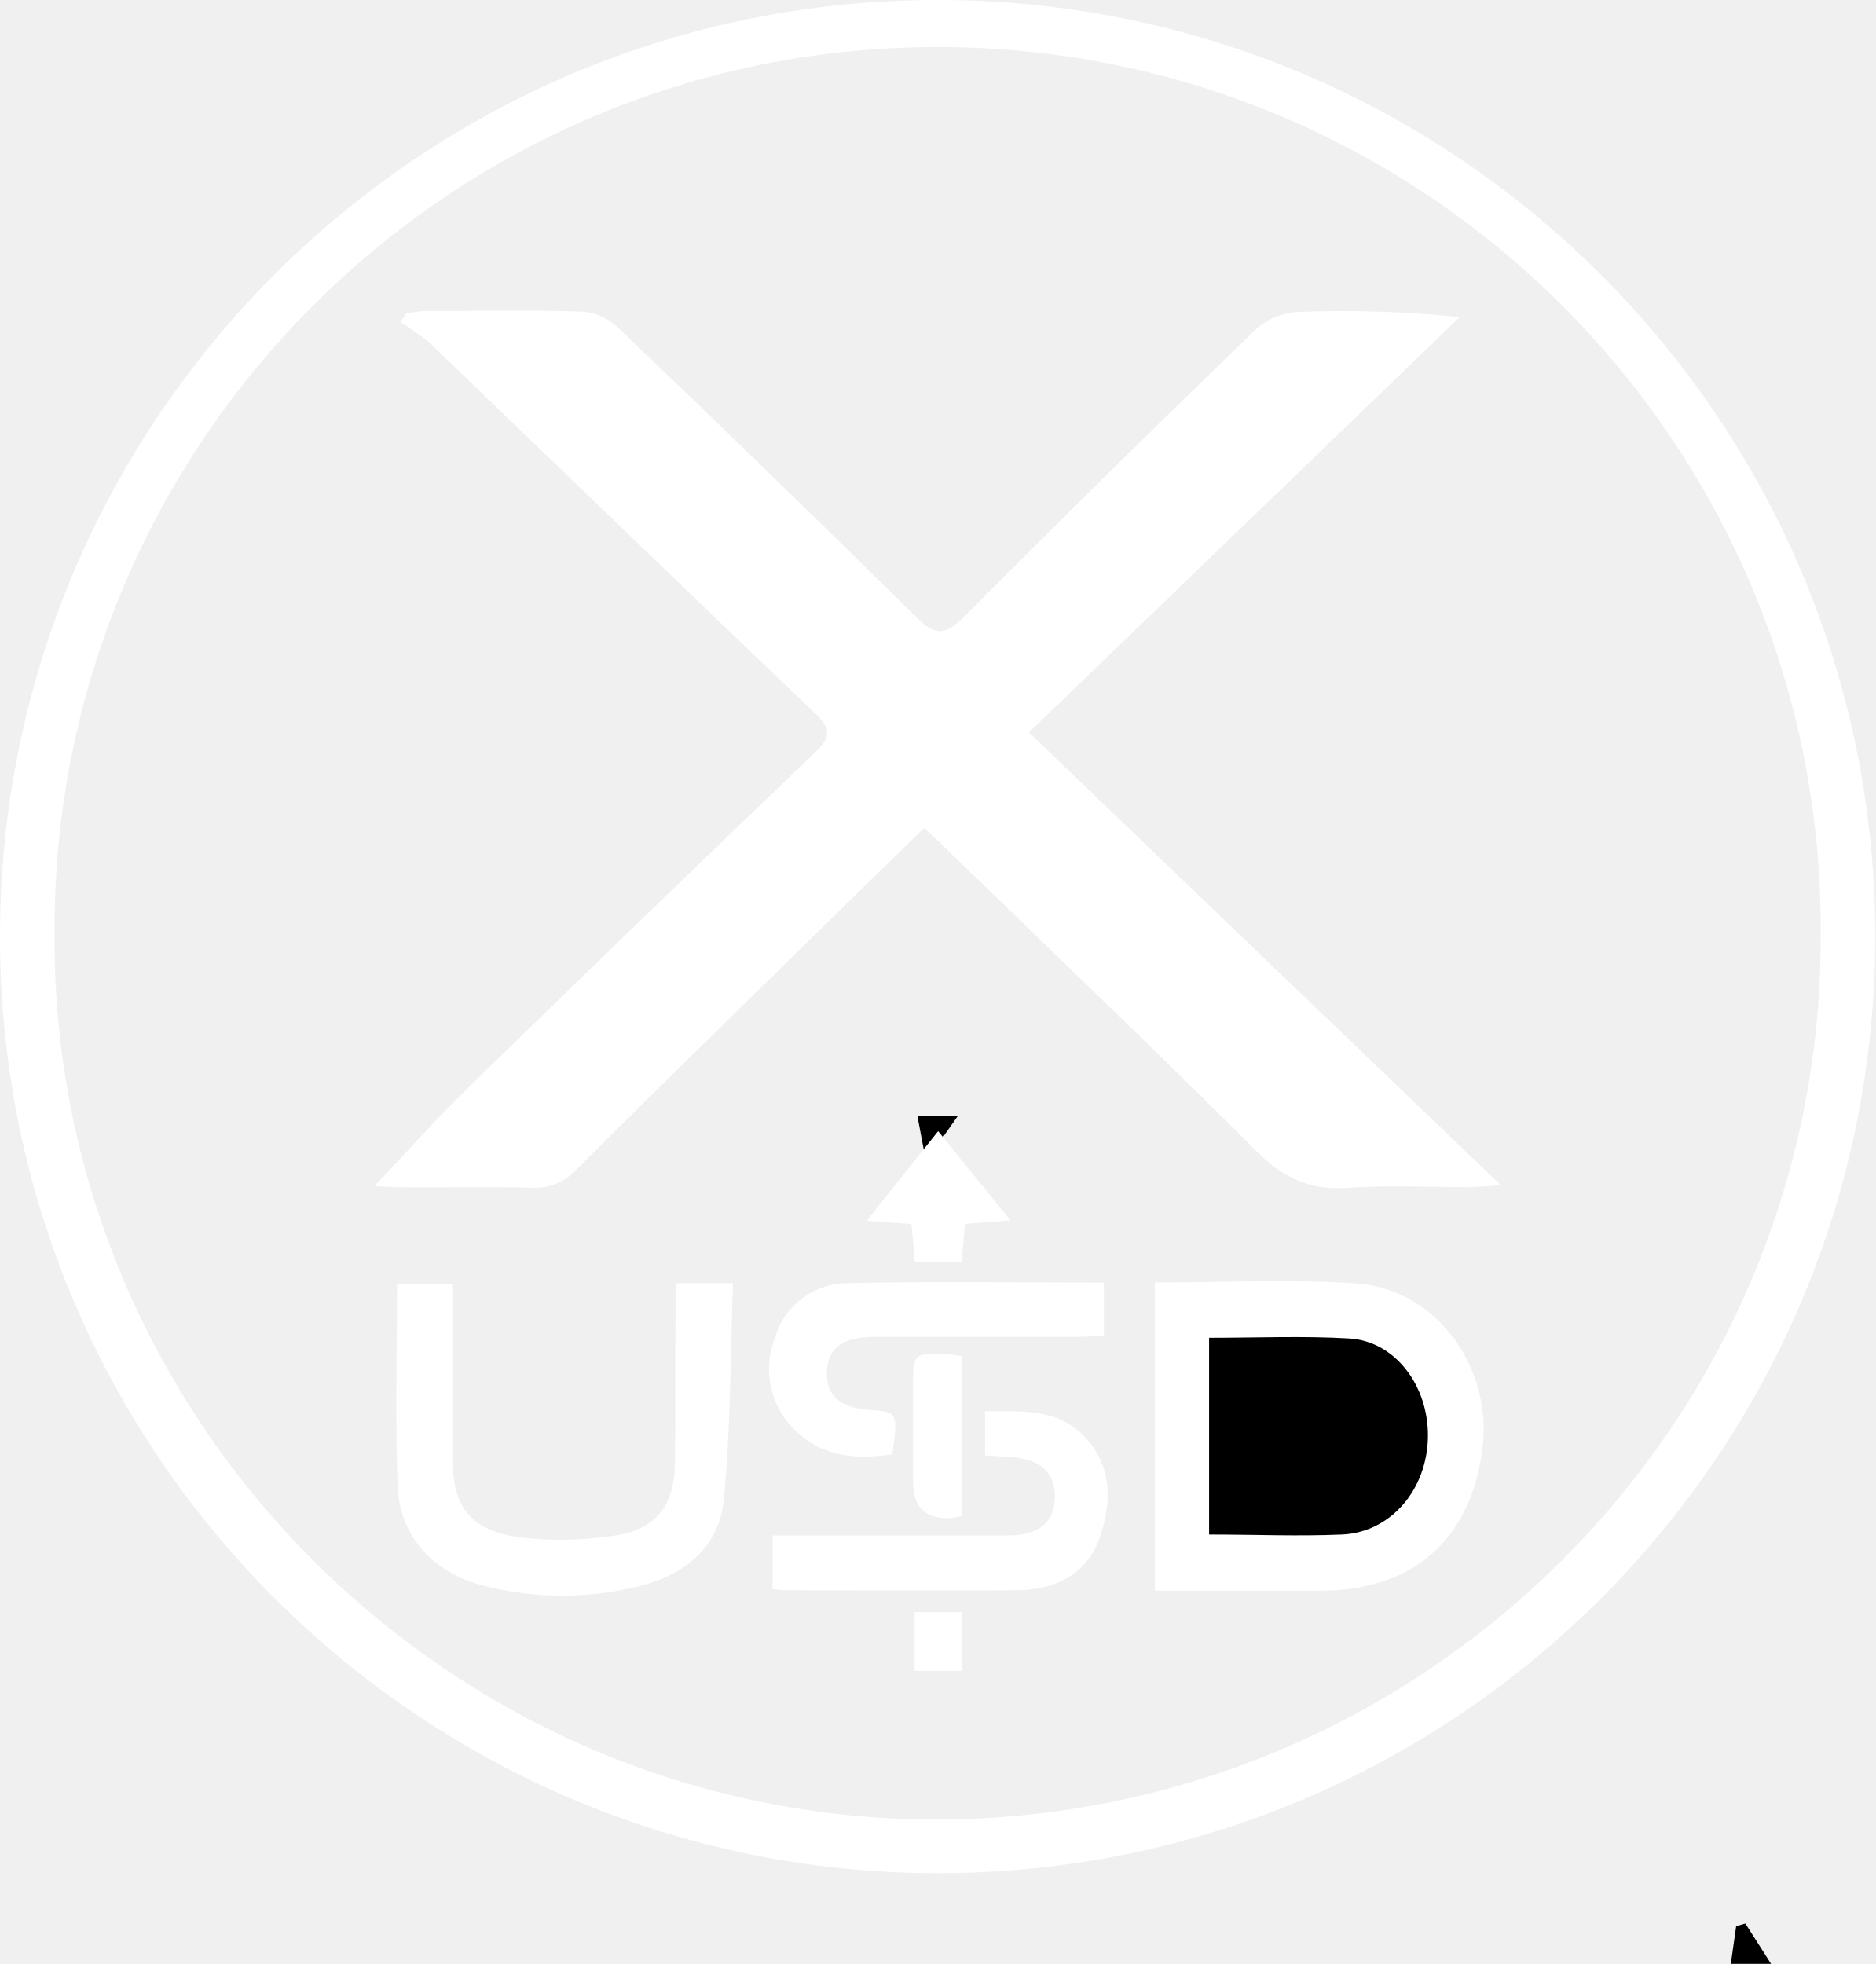
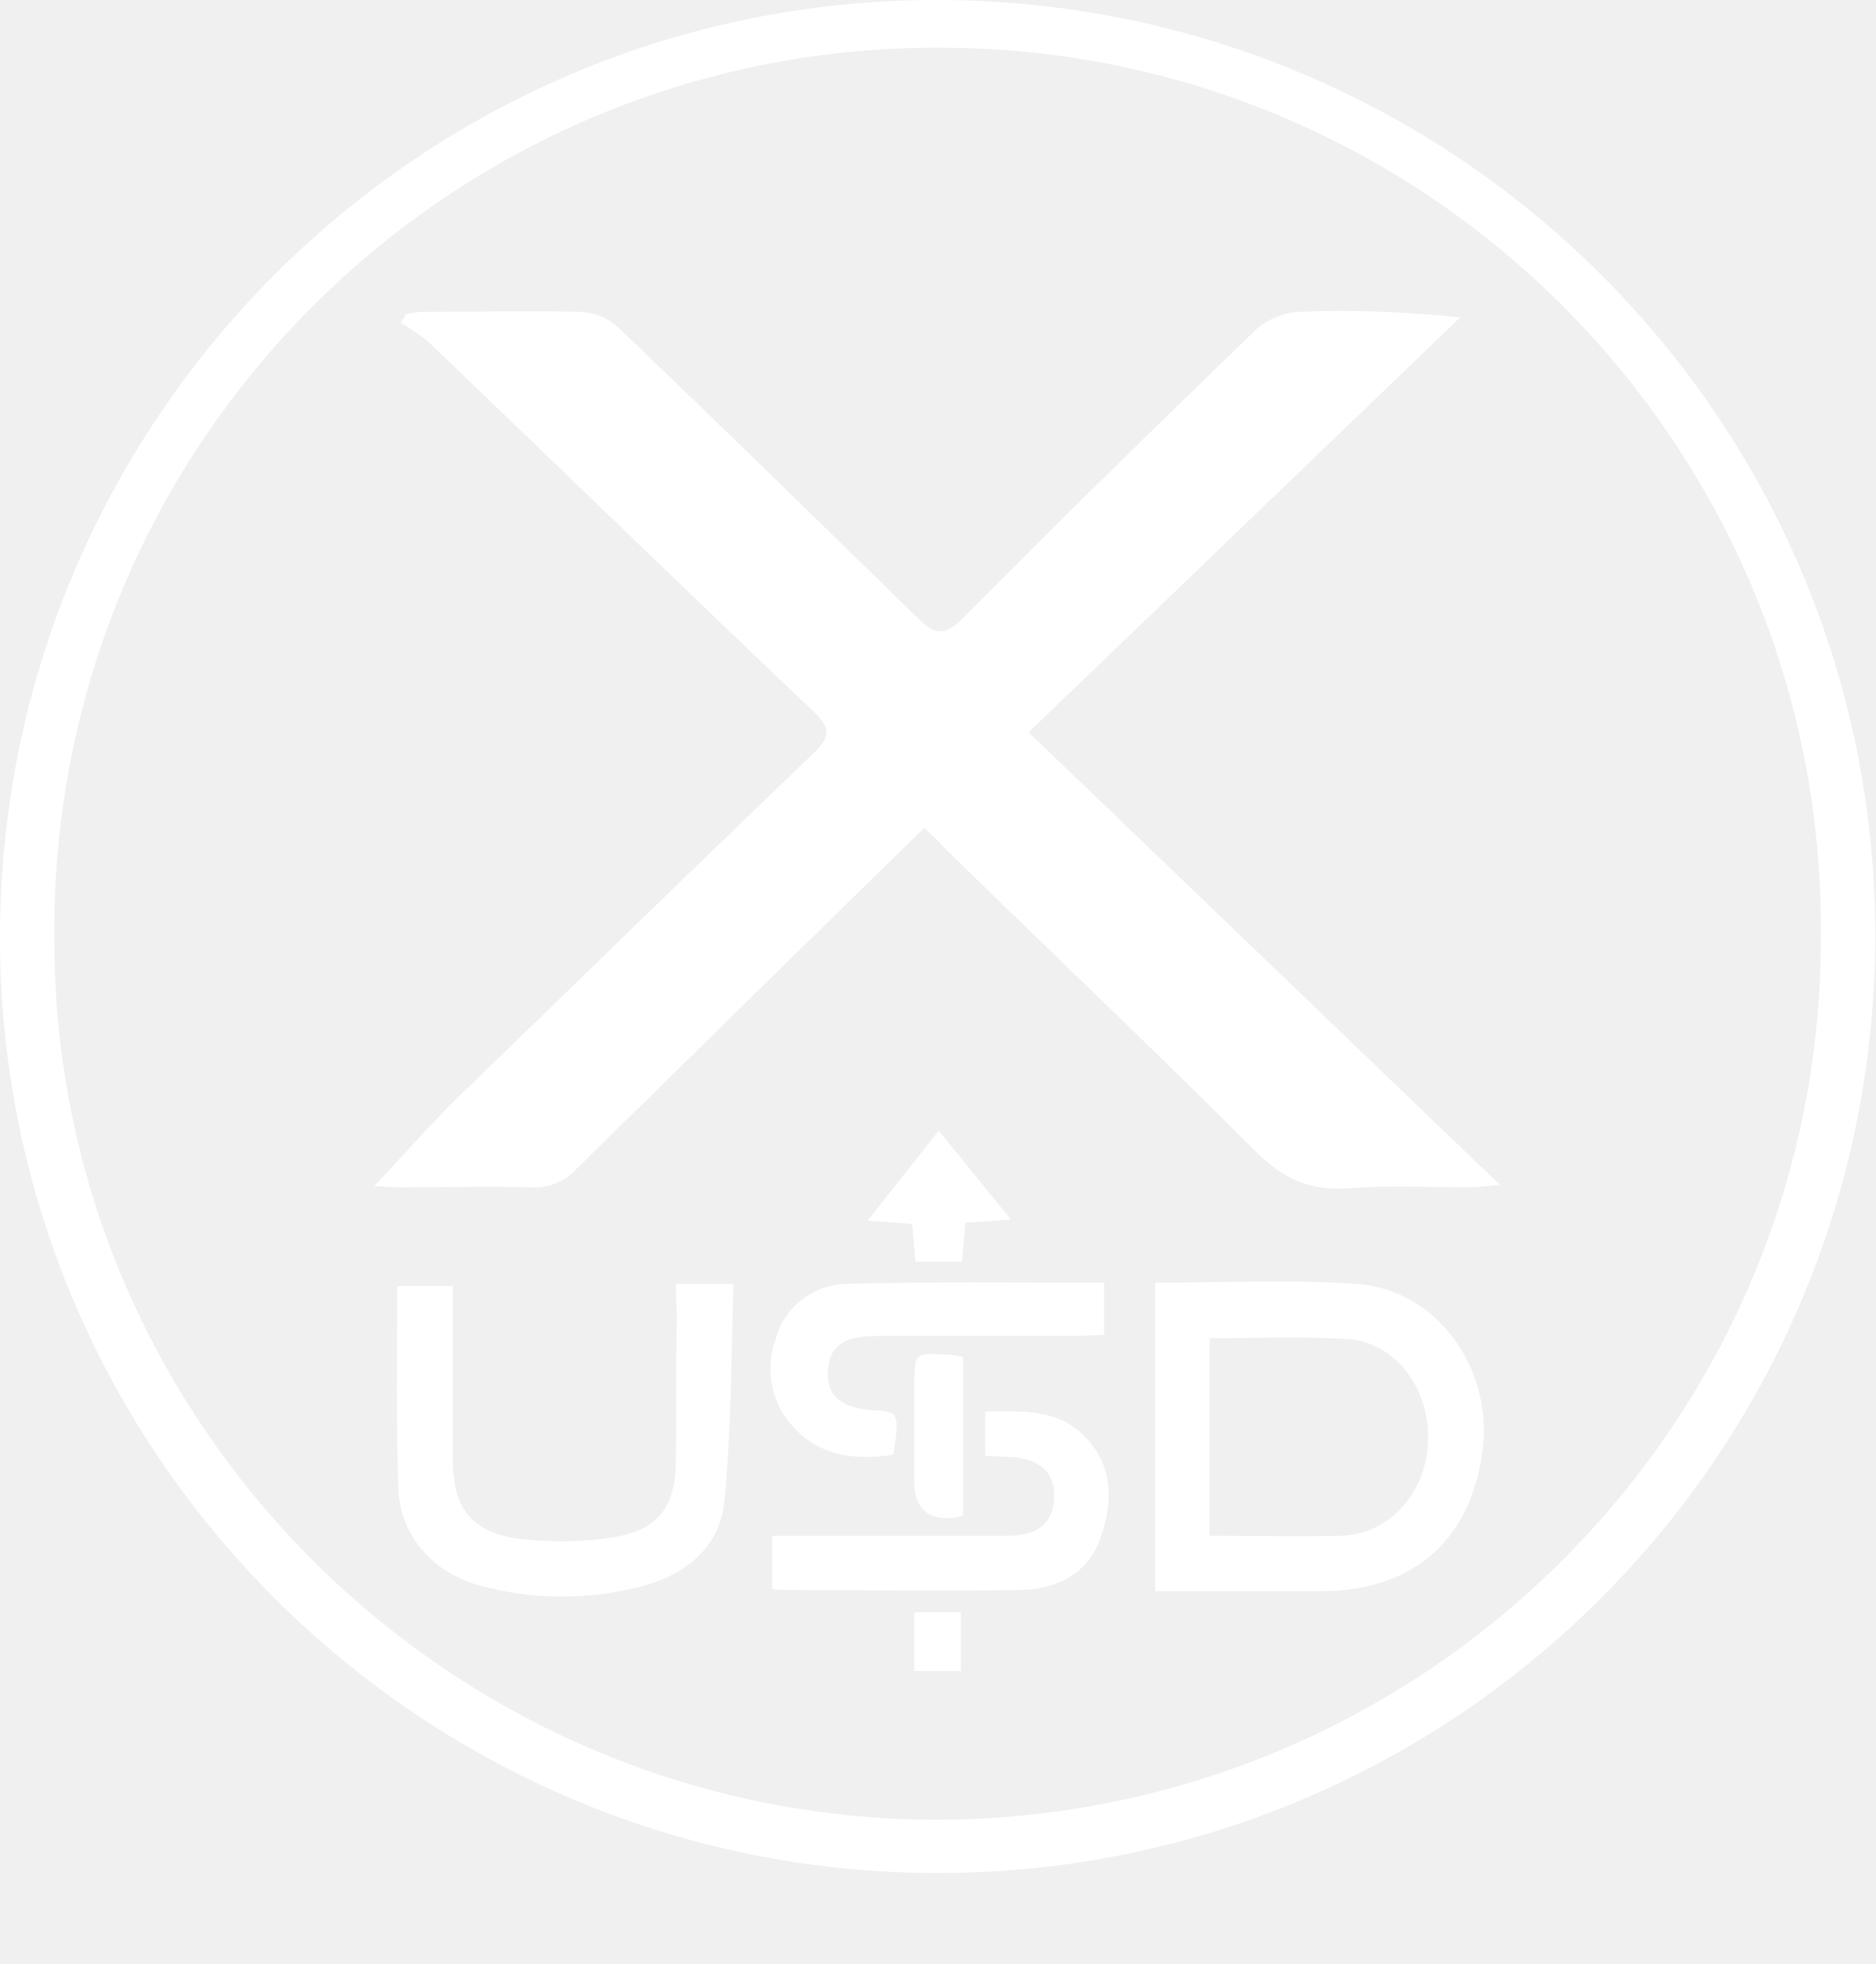
- <svg xmlns="http://www.w3.org/2000/svg" width="169" height="177" viewBox="0 0 169 177" fill="none">
-   <g clip-path="url(#clip0_5_850)">
-     <path d="M86.321 100.575L84.026 103.849L83.286 103.789L82.679 100.575H86.321Z" fill="black" />
-     <path d="M155.983 176.988L156.469 173.58L157.295 173.349L159.614 176.988H155.971H155.983Z" fill="black" />
-     <path d="M2.63069e-05 84.479C-0.036 37.867 37.763 0.036 84.427 1.1019e-05C131.091 -0.036 168.964 37.721 169 84.334C169.036 130.909 131.31 168.716 84.694 168.813C38.018 168.886 2.63069e-05 131.043 2.63069e-05 84.479ZM164.082 84.588C164.556 40.681 129.306 4.718 85.35 4.245C41.394 3.784 5.391 38.983 4.918 82.89C4.918 83.46 4.918 84.03 4.918 84.588C4.833 128.156 40.629 163.937 84.269 163.973C128.274 163.998 164.082 128.387 164.082 84.588Z" fill="white" />
-     <path d="M83.286 74.618C78.404 79.385 73.742 83.921 69.103 88.482C63.372 94.11 57.616 99.738 51.934 105.414C50.902 106.53 49.432 107.124 47.914 107.039C43.895 106.93 39.876 107.039 35.845 106.991C35.128 106.991 34.4 106.93 33.744 106.894C36.61 103.886 39.293 100.841 42.208 98.015C52.577 87.9 62.983 77.832 73.438 67.826C74.871 66.455 74.956 65.691 73.438 64.272C61.806 53.174 50.27 41.991 38.674 30.856C37.861 30.189 36.998 29.583 36.088 29.037L36.61 28.261C37.156 28.14 37.715 28.067 38.273 28.03C42.985 28.03 47.684 27.933 52.383 28.079C53.561 28.14 54.678 28.6 55.552 29.377C64.659 38.085 73.693 46.855 82.642 55.685C84.269 57.286 85.156 57.274 86.783 55.685C95.501 46.928 104.304 38.255 113.193 29.668C114.237 28.734 115.573 28.188 116.981 28.115C121.838 27.921 126.707 28.079 131.552 28.576L92.733 66.007C106.891 79.603 120.843 92.994 135.256 106.809C133.847 106.906 133.119 106.979 132.402 106.991C128.76 106.991 125.117 106.797 121.474 107.051C118.111 107.294 115.694 106.19 113.278 103.789C104.001 94.522 94.518 85.462 85.107 76.328C84.585 75.807 84.026 75.322 83.274 74.618H83.286Z" fill="white" />
-     <path d="M104.074 115.578C110.218 115.578 116.216 115.263 122.178 115.663C129.464 116.148 134.6 123.244 133.58 130.752C132.463 138.854 127.278 143.354 119.009 143.354H104.074V115.578ZM108.967 120.563V138.332C113.071 138.332 117.018 138.466 120.94 138.332C125.335 138.138 128.614 134.269 128.687 129.515C128.747 124.966 125.7 120.891 121.595 120.66C117.491 120.418 113.339 120.563 108.979 120.563H108.967Z" fill="white" />
-     <path d="M60.895 115.651H66.055C65.813 122.249 65.861 128.738 65.23 135.167C64.805 139.4 61.781 141.911 57.629 142.941C52.905 144.13 47.963 144.094 43.264 142.82C39.038 141.68 36.039 138.405 35.845 134.075C35.602 128.035 35.784 121.982 35.784 115.736H40.763V131.273C40.763 135.822 42.365 137.932 46.858 138.551C49.712 138.89 52.589 138.83 55.431 138.381C59.158 137.823 60.761 135.652 60.822 131.953C60.895 127.404 60.822 122.856 60.883 118.307V115.663L60.895 115.651Z" fill="white" />
-     <path d="M69.625 143.208V138.381H90.838C93.57 138.381 94.967 137.265 95.064 135.021C95.161 132.777 93.765 131.443 90.923 131.298L88.774 131.164V127.186C92.04 127.186 95.355 126.87 97.832 129.563C100.31 132.256 100.188 135.603 99.035 138.769C97.881 141.935 94.967 143.318 91.591 143.318C84.682 143.378 77.785 143.318 70.876 143.318C70.463 143.305 70.038 143.269 69.625 143.208Z" fill="white" />
-     <path d="M99.484 115.615V120.357C98.658 120.406 97.857 120.478 97.068 120.478H78.854C75.939 120.478 74.604 121.473 74.519 123.632C74.422 125.791 75.757 126.931 78.587 127.089C80.869 127.222 80.954 127.392 80.408 131.067C77.093 131.564 73.936 131.298 71.459 128.702C69.395 126.579 68.751 123.438 69.808 120.672C70.621 117.689 73.341 115.627 76.425 115.639C84.063 115.469 91.628 115.59 99.472 115.59L99.484 115.615Z" fill="white" />
-     <path d="M86.686 113.747H82.46L82.144 110.314L78.101 110.023L84.549 101.945L91.069 109.987L86.953 110.302C86.856 111.442 86.783 112.473 86.674 113.747H86.686Z" fill="white" />
-     <path d="M86.661 136.598C86.382 136.683 86.103 136.756 85.811 136.804C83.464 136.958 82.29 135.886 82.29 133.59V124.99C82.29 121.934 82.29 121.922 85.447 122.067C85.811 122.067 86.163 122.152 86.661 122.225V136.586V136.598Z" fill="white" />
-     <path d="M82.424 150.583V145.295H86.661V150.583H82.424Z" fill="white" />
-     <path d="M108.979 120.563C113.29 120.563 117.455 120.381 121.595 120.624C125.736 120.867 128.747 124.893 128.687 129.478C128.626 134.233 125.348 138.102 120.94 138.296C117.018 138.466 113.071 138.296 108.967 138.296V120.563H108.979Z" fill="black" />
+ <svg xmlns="http://www.w3.org/2000/svg" xmlns:xlink="http://www.w3.org/1999/xlink" version="1.1" id="Layer_1" x="0px" y="0px" viewBox="0 0 169 177" style="enable-background:new 0 0 169 177;" xml:space="preserve">
+   <style type="text/css">
+ 	.st0{clip-path:url(#SVGID_2_);}
+ 	.st1{display:none;}
+ 	.st2{fill:#FFFFFF;}
+ </style>
+   <g>
+     <defs>
+       <rect id="SVGID_1_" y="0" width="169" height="177" />
+     </defs>
+     <clipPath id="SVGID_2_">
+       <use xlink:href="#SVGID_1_" style="overflow:visible;" />
+     </clipPath>
+     <g class="st0">
+       <path class="st1" d="M86.3,100.6l-2.3,3.3l-0.7-0.1l-0.6-3.2H86.3z" />
+       <path class="st1" d="M156,177l0.5-3.4l0.8-0.2l2.3,3.6H156L156,177z" />
+       <path class="st2" d="M0,84.5C0,37.9,37.8,0,84.4,0C131.1,0,169,37.7,169,84.3c0,46.6-37.7,84.4-84.3,84.5C38,168.9,0,131,0,84.5z     M164.1,84.6c0.5-43.9-34.8-79.9-78.7-80.3C41.4,3.8,5.4,39,4.9,82.9c0,0.6,0,1.1,0,1.7c-0.1,43.6,35.7,79.3,79.4,79.4    C128.3,164,164.1,128.4,164.1,84.6z" />
+       <path class="st2" d="M83.3,74.6c-4.9,4.8-9.5,9.3-14.2,13.9c-5.7,5.6-11.5,11.3-17.2,16.9c-1,1.1-2.5,1.7-4,1.6c-4-0.1-8,0-12.1,0    c-0.7,0-1.4-0.1-2.1-0.1c2.9-3,5.5-6.1,8.5-8.9C52.6,87.9,63,77.8,73.4,67.8c1.4-1.4,1.5-2.1,0-3.6C61.8,53.2,50.3,42,38.7,30.9    c-0.8-0.7-1.7-1.3-2.6-1.8l0.5-0.8c0.5-0.1,1.1-0.2,1.7-0.2c4.7,0,9.4-0.1,14.1,0c1.2,0.1,2.3,0.5,3.2,1.3    c9.1,8.7,18.1,17.5,27.1,26.3c1.6,1.6,2.5,1.6,4.1,0c8.7-8.8,17.5-17.4,26.4-26c1-0.9,2.4-1.5,3.8-1.6c4.9-0.2,9.7,0,14.6,0.5    L92.7,66c14.2,13.6,28.1,27,42.5,40.8c-1.4,0.1-2.1,0.2-2.9,0.2c-3.6,0-7.3-0.2-10.9,0.1c-3.4,0.2-5.8-0.9-8.2-3.3    c-9.3-9.3-18.8-18.3-28.2-27.5C84.6,75.8,84,75.3,83.3,74.6L83.3,74.6z" />
+       <path class="st2" d="M104.1,115.6c6.1,0,12.1-0.3,18.1,0.1c7.3,0.5,12.4,7.6,11.4,15.1c-1.1,8.1-6.3,12.6-14.6,12.6h-14.9V115.6z     M109,120.6v17.8c4.1,0,8.1,0.1,12,0c4.4-0.2,7.7-4.1,7.7-8.8c0.1-4.5-3-8.6-7.1-8.9C117.5,120.4,113.3,120.6,109,120.6L109,120.6    z" />
+       <path class="st2" d="M60.9,115.7h5.2c-0.2,6.6-0.2,13.1-0.8,19.5c-0.4,4.2-3.4,6.7-7.6,7.8c-4.7,1.2-9.7,1.2-14.4-0.1    c-4.2-1.1-7.2-4.4-7.4-8.7c-0.2-6-0.1-12.1-0.1-18.3h5v15.5c0,4.5,1.6,6.7,6.1,7.3c2.9,0.3,5.7,0.3,8.6-0.2    c3.7-0.6,5.3-2.7,5.4-6.4c0.1-4.5,0-9.1,0.1-13.6L60.9,115.7L60.9,115.7z" />
+       <path class="st2" d="M69.6,143.2v-4.8h21.2c2.7,0,4.1-1.1,4.2-3.4s-1.3-3.6-4.1-3.7l-2.1-0.1v-4c3.3,0,6.6-0.3,9.1,2.4    c2.5,2.7,2.4,6,1.2,9.2c-1.2,3.2-4.1,4.5-7.4,4.5c-6.9,0.1-13.8,0-20.7,0C70.5,143.3,70,143.3,69.6,143.2z" />
+       <path class="st2" d="M99.5,115.6v4.7c-0.8,0-1.6,0.1-2.4,0.1H78.9c-2.9,0-4.2,1-4.3,3.2c-0.1,2.2,1.2,3.3,4.1,3.5    c2.3,0.1,2.4,0.3,1.8,4c-3.3,0.5-6.5,0.2-8.9-2.4c-2.1-2.1-2.7-5.3-1.7-8c0.8-3,3.5-5,6.6-5C84.1,115.5,91.6,115.6,99.5,115.6    L99.5,115.6z" />
+       <path class="st2" d="M86.7,113.7h-4.2l-0.3-3.4l-4-0.3l6.4-8.1l6.5,8l-4.1,0.3C86.9,111.4,86.8,112.5,86.7,113.7L86.7,113.7z" />
+       <path class="st2" d="M86.7,136.6c-0.3,0.1-0.6,0.2-0.8,0.2c-2.3,0.2-3.5-0.9-3.5-3.2V125c0-3.1,0-3.1,3.2-2.9    c0.4,0,0.7,0.1,1.2,0.2V136.6L86.7,136.6z" />
+       <path class="st2" d="M82.4,150.6v-5.3h4.2v5.3H82.4z" />
+       <path class="st1" d="M109,120.6c4.3,0,8.5-0.2,12.6,0.1c4.1,0.2,7.2,4.3,7.1,8.9c-0.1,4.8-3.3,8.6-7.7,8.8c-3.9,0.2-7.9,0-12,0    L109,120.6L109,120.6z" />
+     </g>
  </g>
-   <defs>
-     <clipPath id="clip0_5_850">
-       <rect width="169" height="177" fill="white" />
-     </clipPath>
-   </defs>
</svg>
